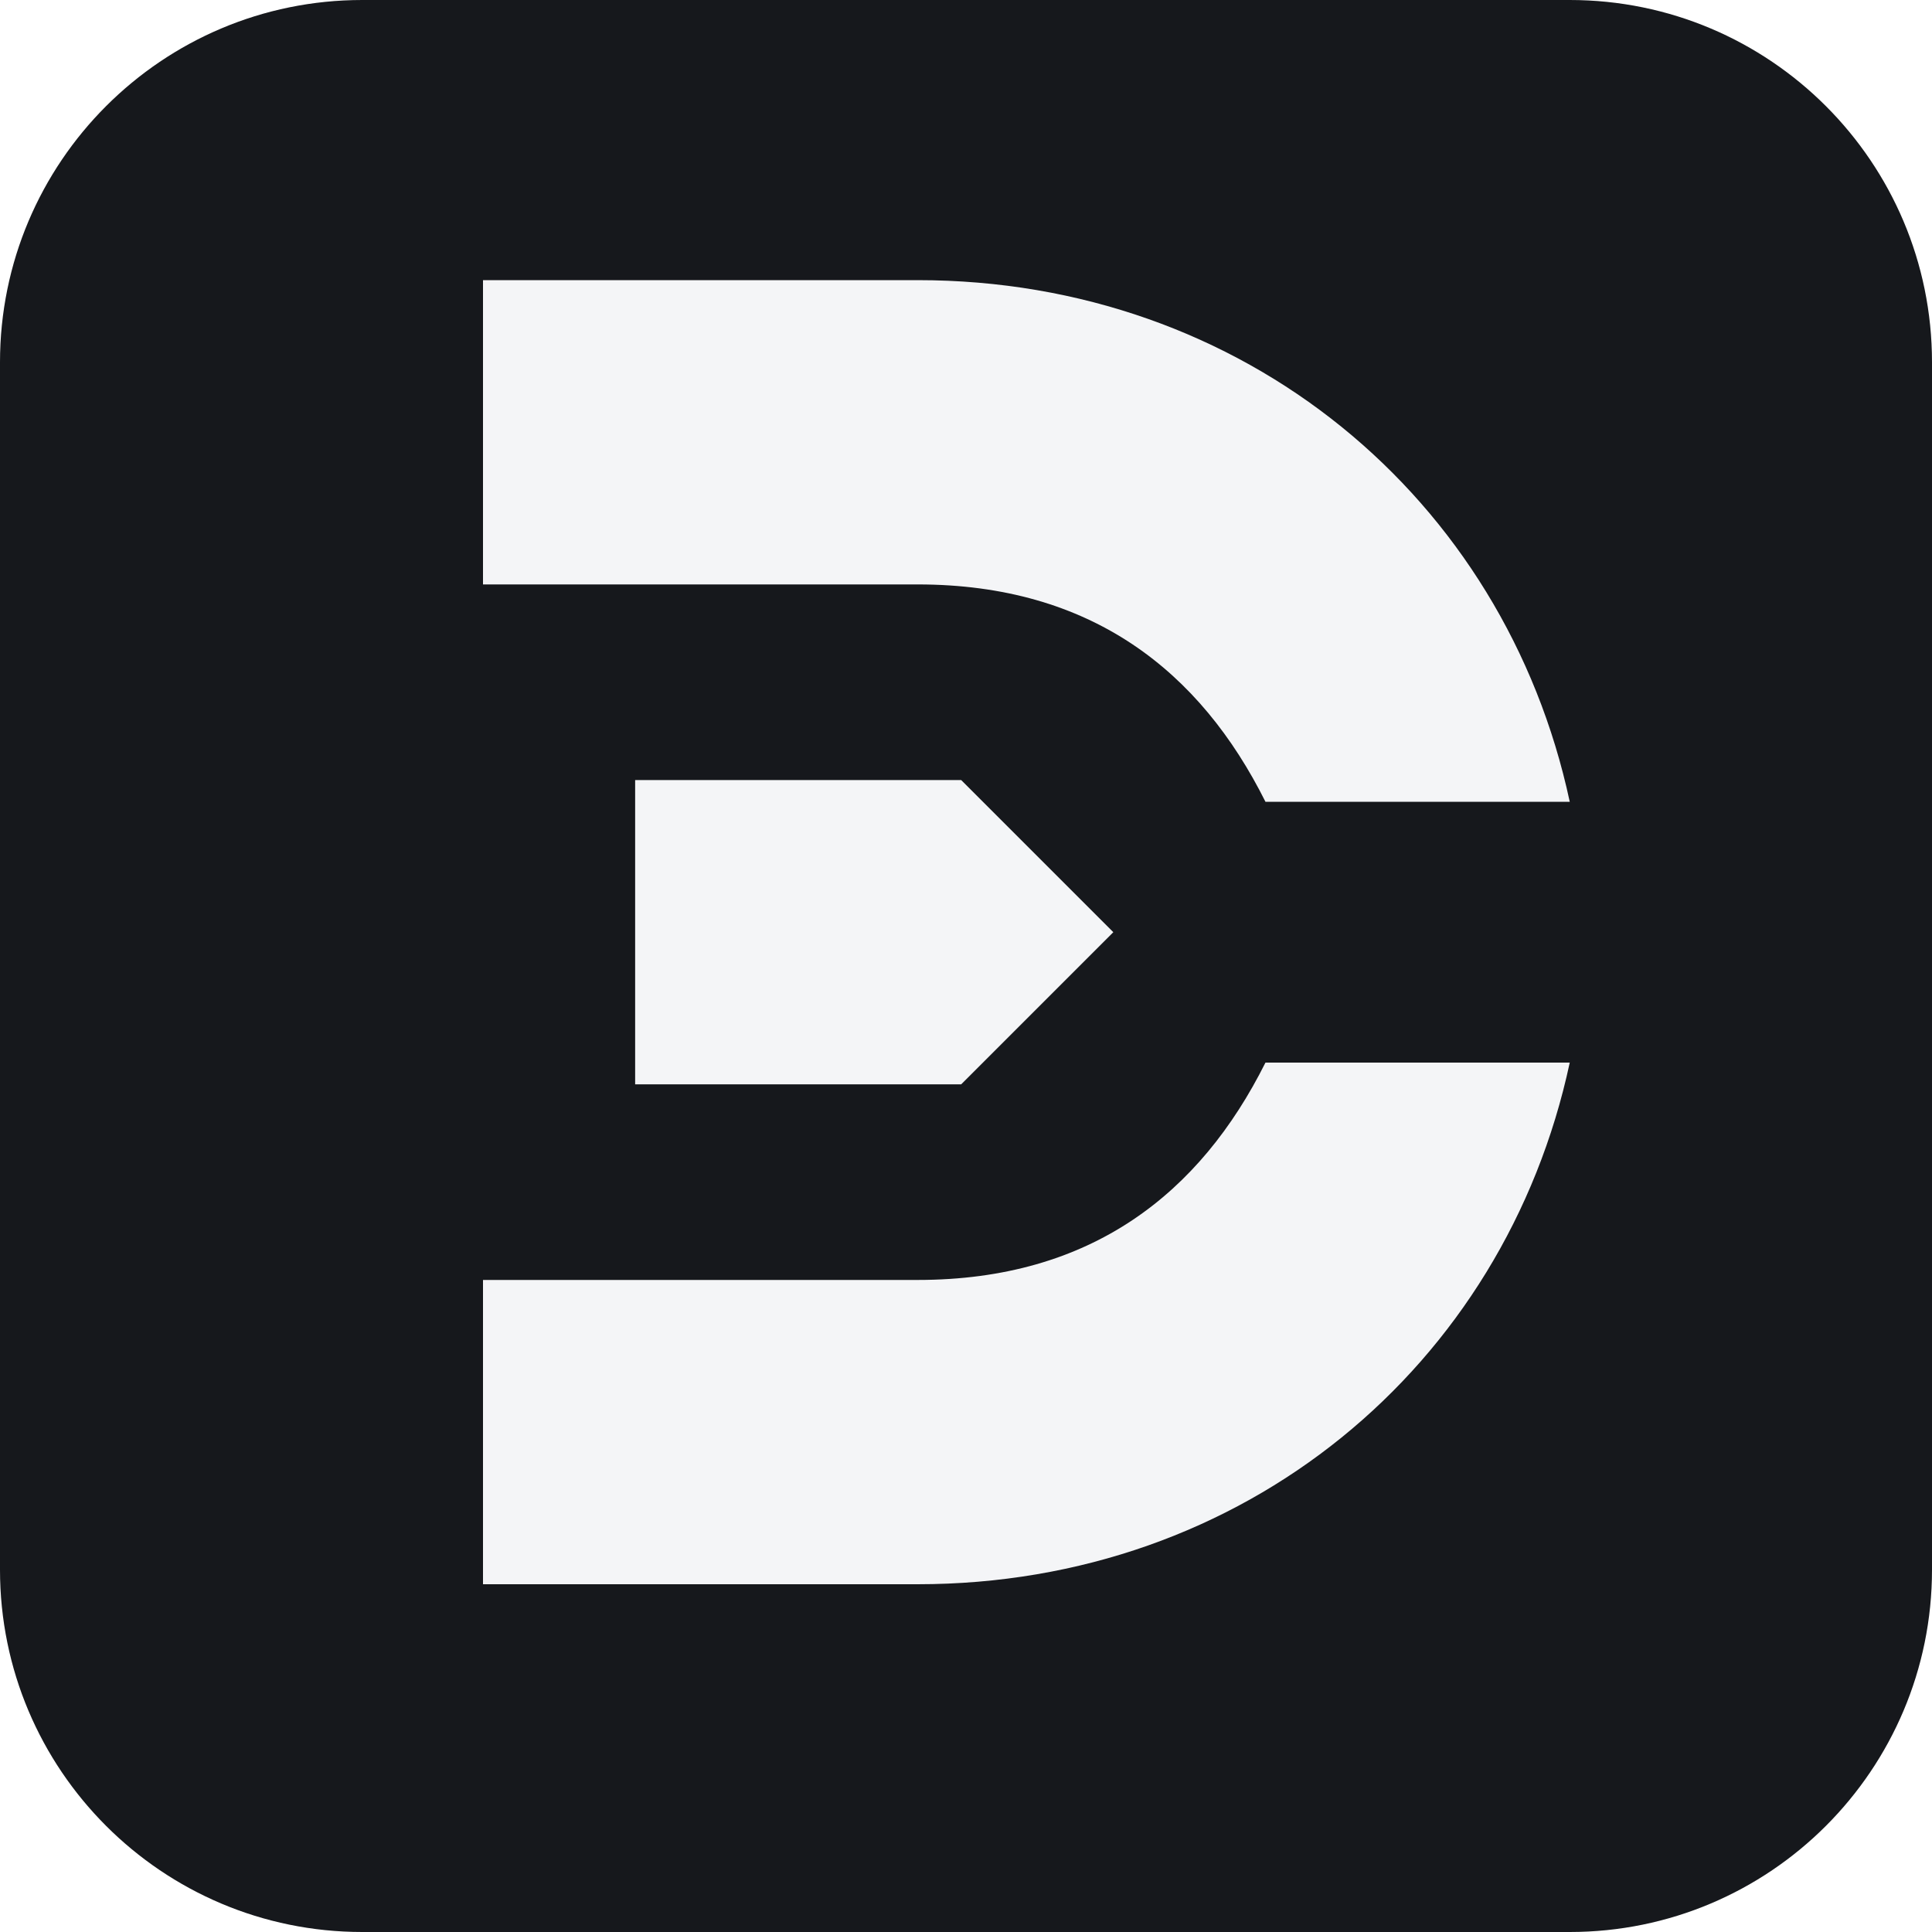
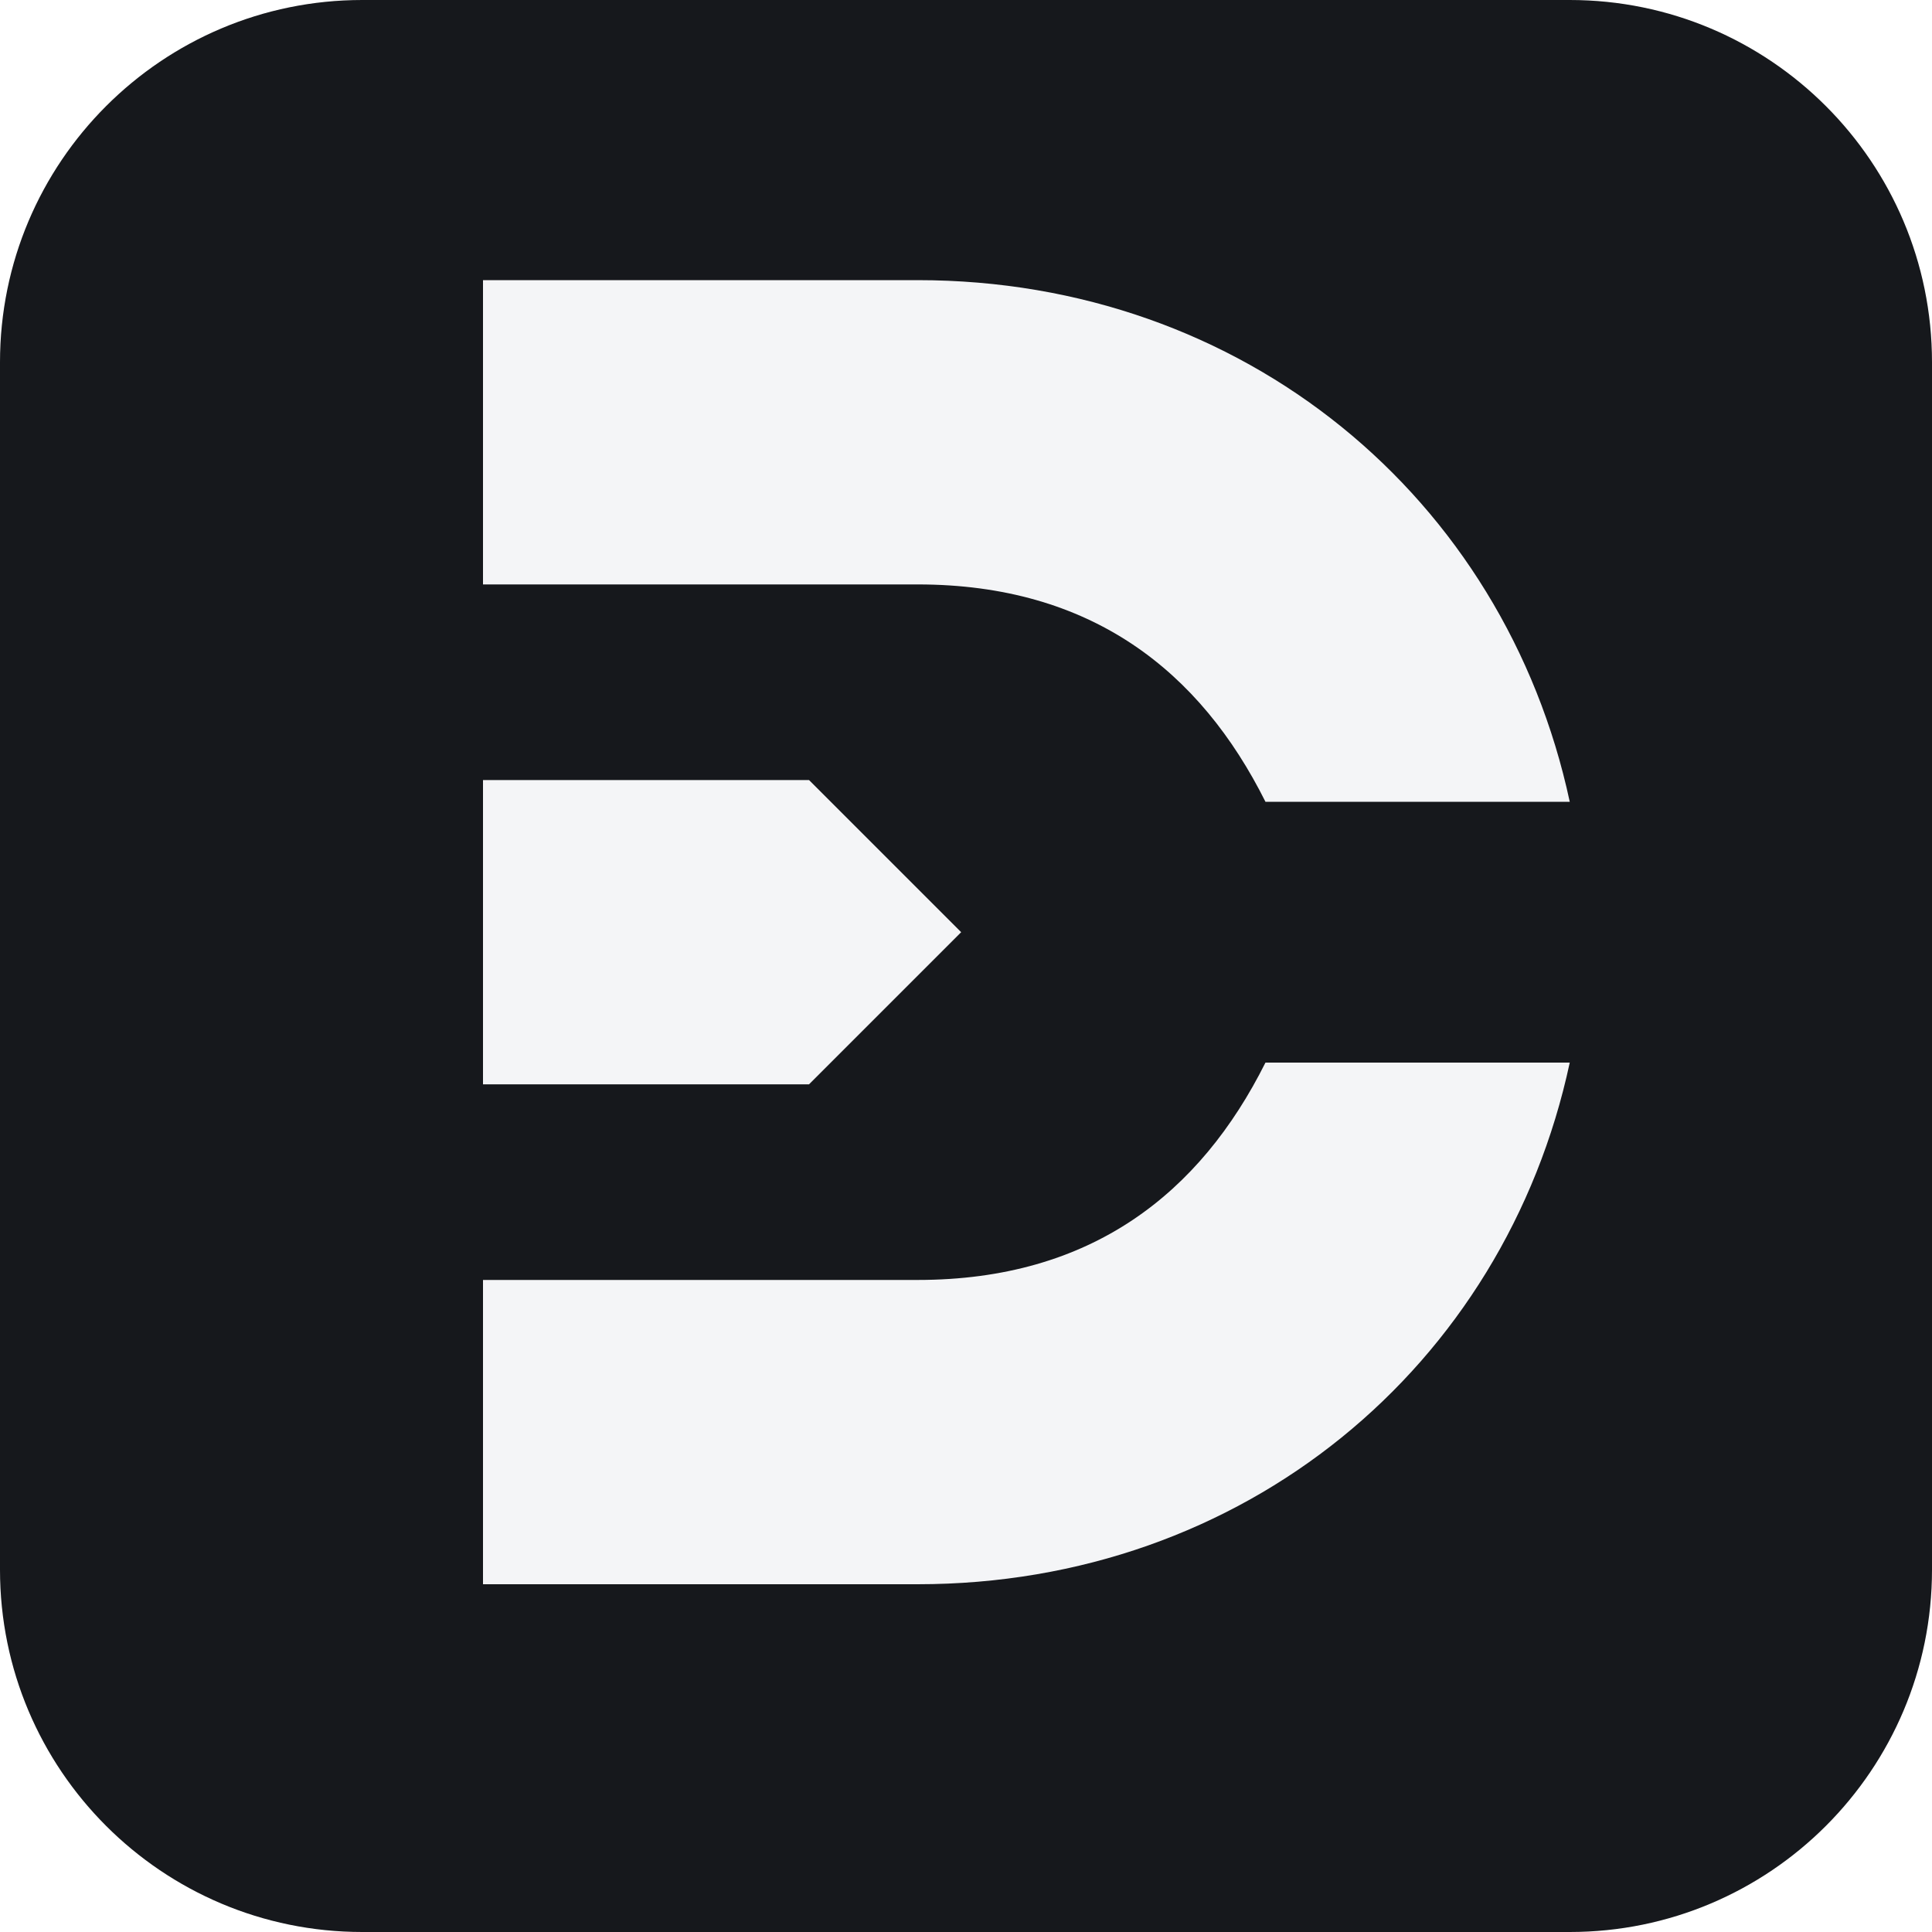
<svg xmlns="http://www.w3.org/2000/svg" viewBox="0 0 80 80">
  <rect width="80" height="80" rx="15" fill="#16181c" />
  <g transform="translate(11 8) scale(.9)">
    <path d="M10 4H30C45 4 57 14 60 28H46C43 22 38 18 30 18H10Z" fill="#f4f5f7" />
    <path d="M10 50H30C38 50 43 46 46 40H60C57 54 45 64 30 64H10Z" fill="#f4f5f7" />
-     <path d="M17 27H32L39 34L32 41H17Z" fill="#f4f5f7" />
+     <path d="M10 27H25L32 34L25 41H10Z" fill="#f4f5f7" />
  </g>
</svg>
